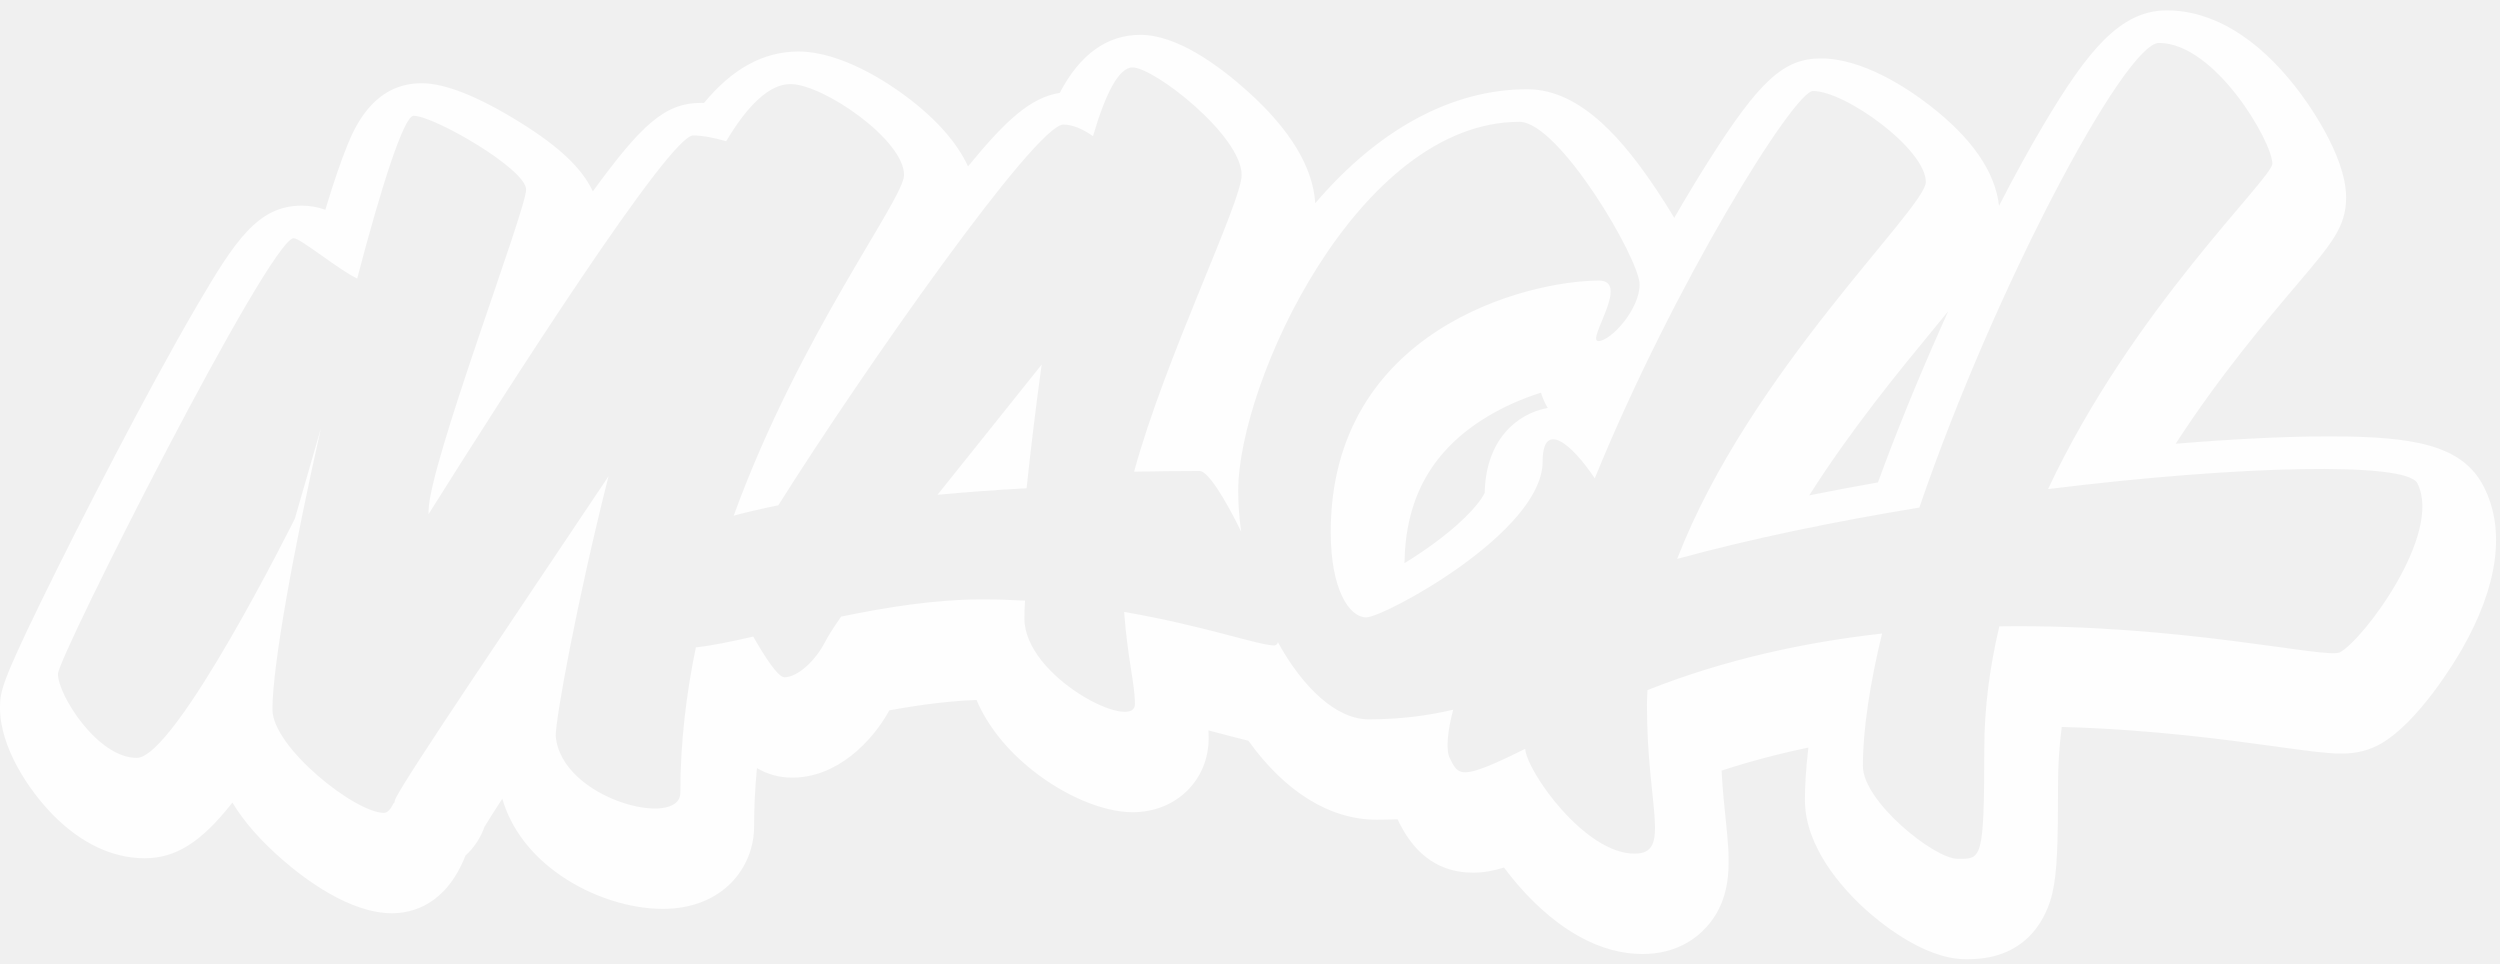
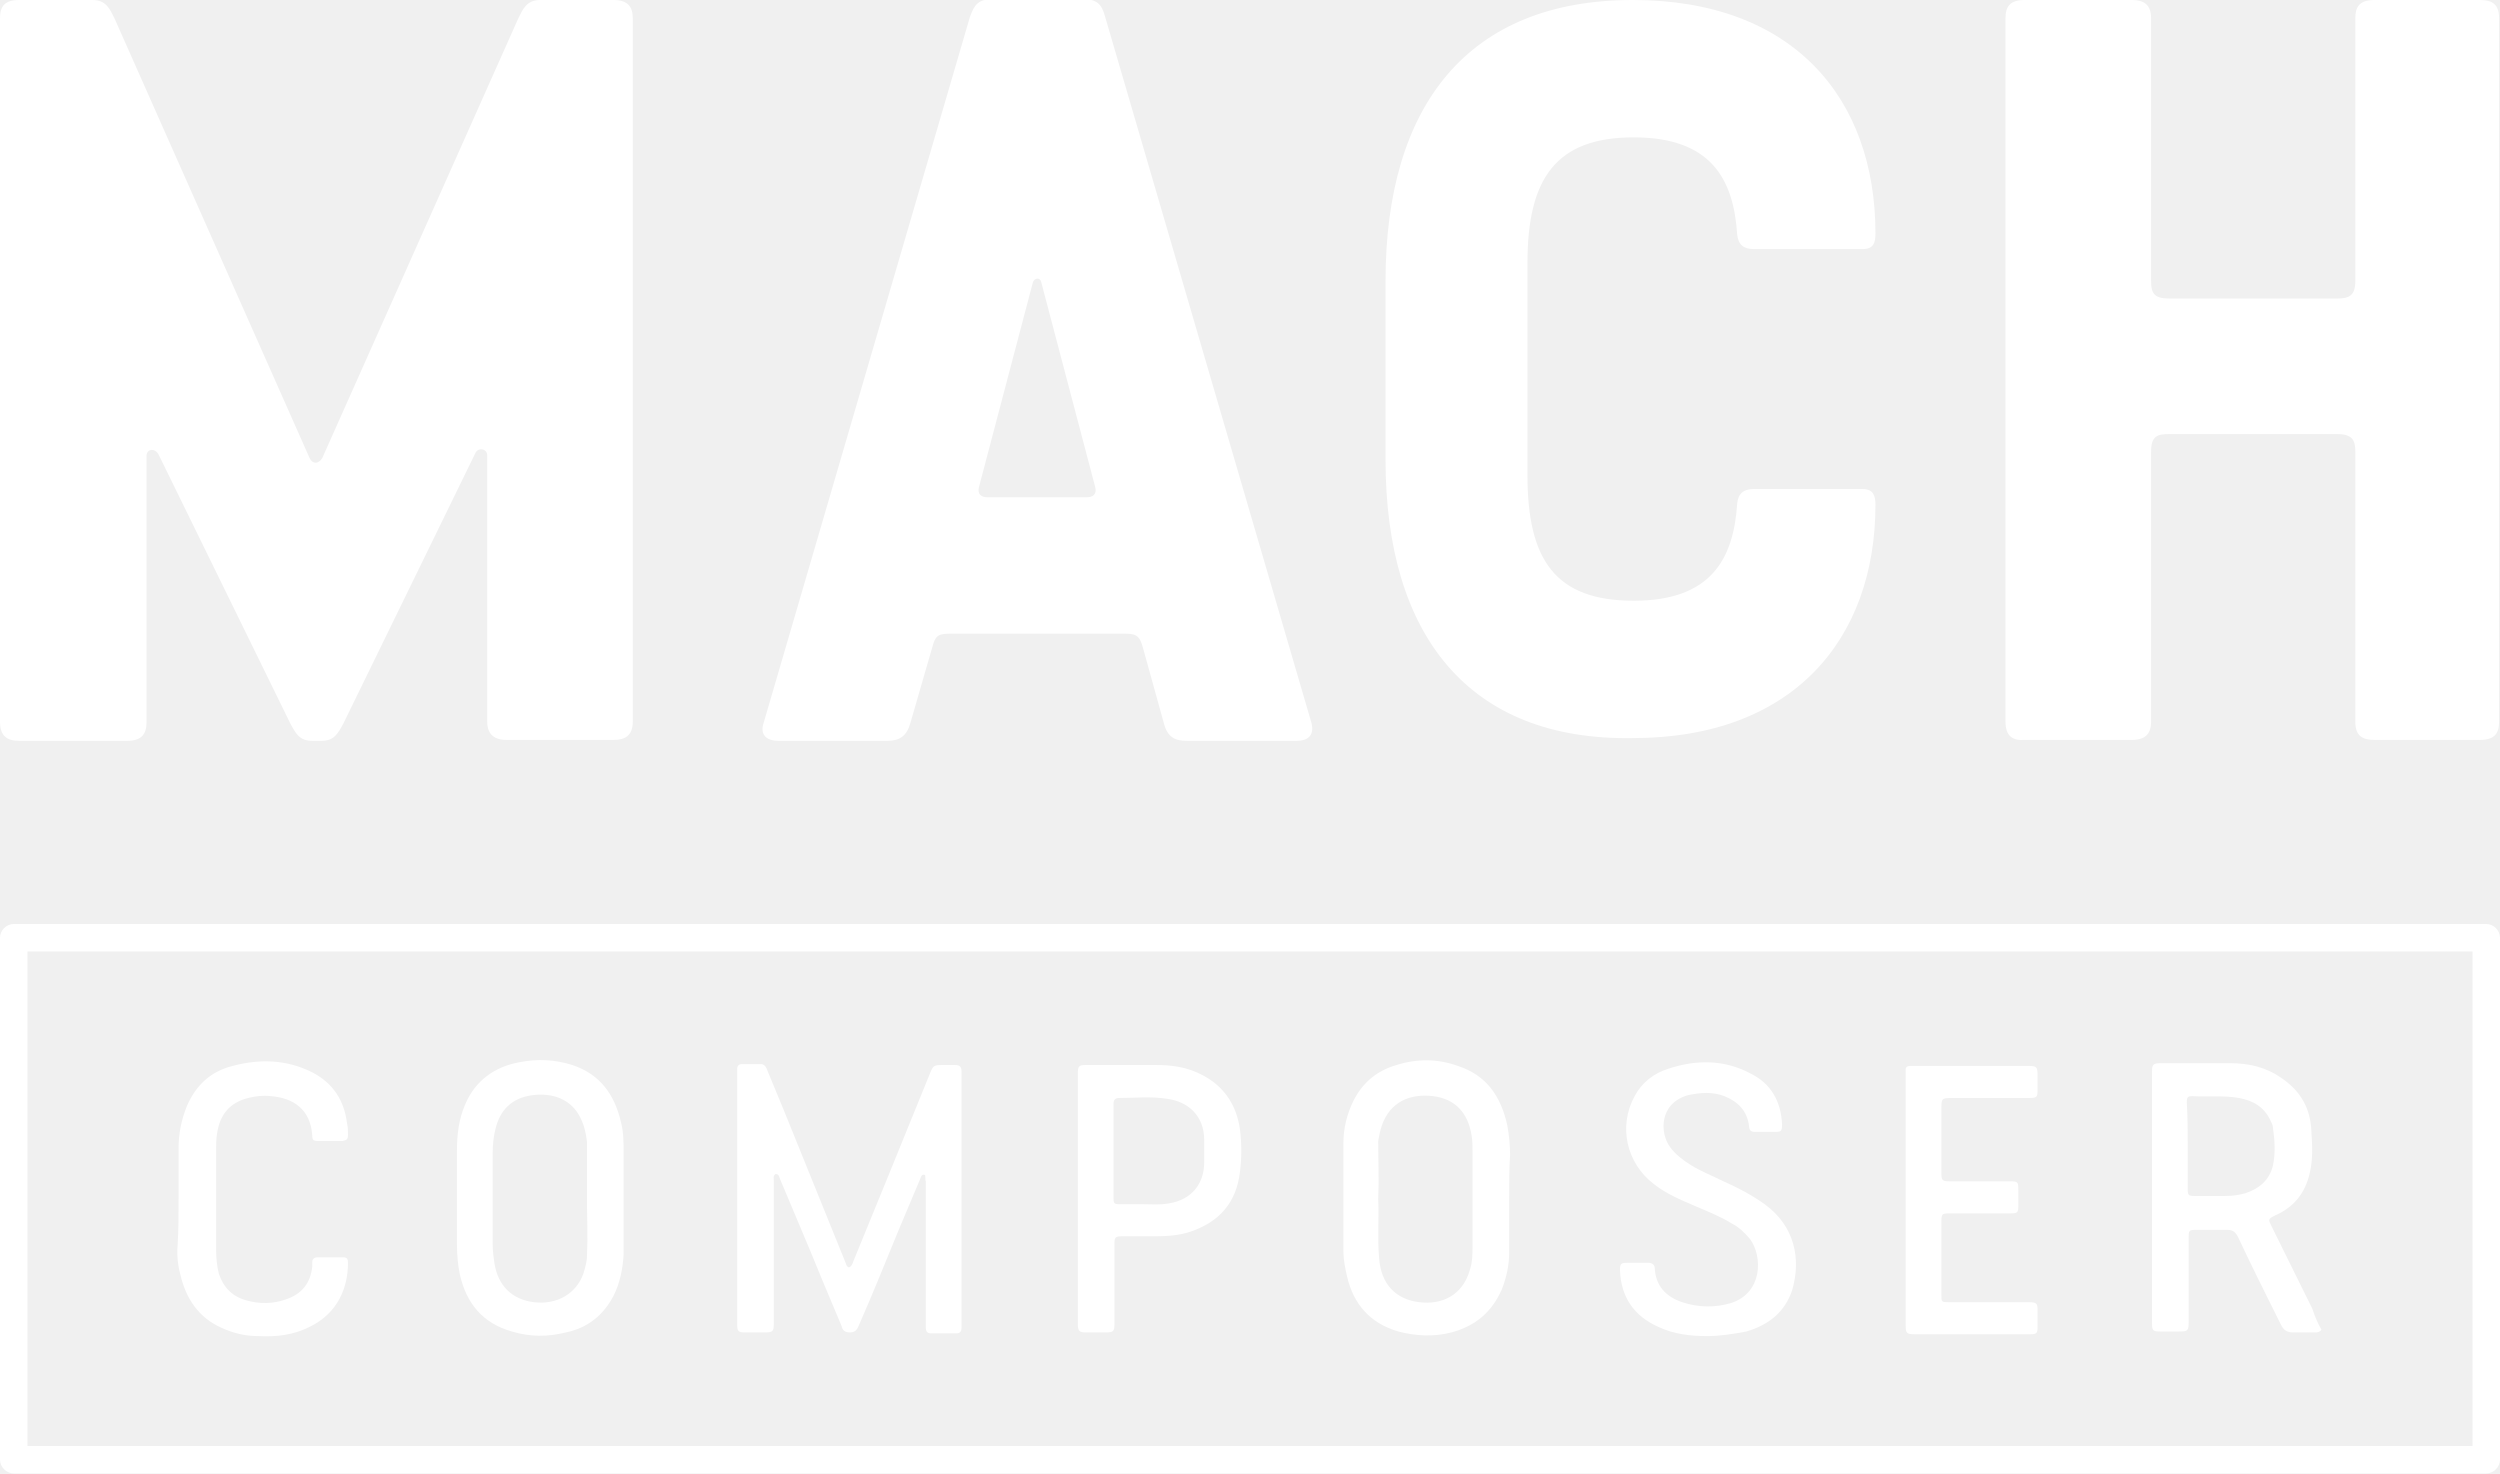
- <svg xmlns="http://www.w3.org/2000/svg" width="96px" height="37px" viewBox="0 0 96 37" version="1.1">
-   <g id="templates">
-     <g id="Extra-Large-Copy">
-       <g id="HERO">
-         <g id="Group-23">
-           <path id="Fill-1" d="M39.421 18.749 C39.578 17.275 39.773 15.643 40 14 38.743 15.581 37.324 17.339 36 19 37.054 18.902 38.191 18.816 39.421 18.749" fill="#fefefe" fill-opacity="1" stroke="none" />
-           <g id="Group-5">
-             <g id="Clip-4" />
-             <path id="Fill-3" d="M59.432 15.665 C58.208 15.89 57.051 16.93 57.013 18.92 56.915 19.155 56.433 19.854 55.113 20.831 54.716 21.125 54.312 21.393 53.933 21.626 53.963 19.201 54.929 17.406 56.886 16.14 57.665 15.636 58.468 15.301 59.173 15.079 59.231 15.272 59.315 15.468 59.432 15.665 M89.851 25.049 C89.336 25.317 83.796 23.951 76.775 24.051 76.412 25.581 76.196 27.163 76.196 28.781 76.196 33.071 76.08 32.979 75.175 32.979 74.27 32.979 71.535 30.773 71.535 29.419 71.535 27.982 71.811 26.235 72.271 24.328 69.313 24.659 66.239 25.319 63.263 26.5 63.254 26.692 63.243 26.884 63.243 27.075 63.243 31.047 64.192 32.78 62.765 32.78 60.839 32.78 58.619 29.599 58.568 28.755 56.049 30.006 56.013 29.783 55.674 29.119 55.515 28.808 55.581 28.078 55.803 27.252 54.827 27.484 53.748 27.623 52.557 27.623 51.313 27.623 50.03 26.405 49.072 24.662 49.046 24.738 49.001 24.785 48.931 24.785 48.336 24.785 46.217 24.021 43.166 23.498 43.311 25.388 43.581 26.243 43.581 27.038 43.581 28.129 39.336 26.022 39.336 23.739 39.336 23.587 39.345 23.355 39.361 23.065 38.829 23.036 38.287 23.016 37.726 23.016 35.914 23.016 34.035 23.318 32.3 23.678 32.015 24.085 31.802 24.418 31.681 24.654 31.309 25.378 30.625 26.007 30.122 26.007 29.877 26.007 29.376 25.236 28.925 24.445 28.066 24.642 27.316 24.796 26.721 24.859 26.348 26.662 26.125 28.533 26.125 30.439 26.125 31.842 21.542 30.696 21.339 28.259 21.339 27.574 22.131 23.197 23.366 18.29 19.615 23.9 15.661 29.724 15.203 30.639 15.201 30.644 15.198 30.65 15.196 30.656 15.175 30.701 15.159 30.738 15.159 30.753 15.159 30.798 15.139 30.831 15.107 30.857 14.995 31.083 14.875 31.215 14.748 31.215 13.631 31.215 10.462 28.687 10.462 27.248 10.462 25.522 11.297 21.008 12.323 16.448 L11.323 19.914 C11.323 19.914 6.755 29.103 5.25 29.103 3.745 29.103 2.225 26.687 2.225 25.88 2.227 25.234 10.358 9.147 11.279 9.147 11.537 9.147 13.032 10.379 13.716 10.695 14.648 7.136 15.513 4.446 15.882 4.446 16.661 4.446 20.203 6.489 20.203 7.28 20.203 8.071 16.458 17.862 16.458 19.624 16.458 19.659 16.457 19.702 16.457 19.743 19.429 15.012 25.701 5.202 26.614 5.202 26.959 5.202 27.414 5.284 27.885 5.424 28.696 4.063 29.53 3.229 30.354 3.229 31.607 3.229 34.716 5.365 34.716 6.72 34.716 7.644 30.715 12.83 28.174 19.801 28.649 19.673 29.221 19.539 29.888 19.403 33.177 14.181 39.777 4.784 40.832 4.784 41.194 4.784 41.587 4.957 41.971 5.229 42.441 3.624 42.953 2.589 43.491 2.589 44.316 2.589 47.679 5.202 47.679 6.723 47.679 7.763 44.723 13.786 43.549 18.113 44.361 18.097 45.197 18.086 46.07 18.086 46.382 18.086 47.039 19.141 47.661 20.413 47.587 19.892 47.547 19.368 47.547 18.851 47.547 14.695 52.149 4.678 58.346 4.678 59.872 4.678 62.961 9.956 62.961 10.921 62.961 11.887 61.855 13.097 61.377 13.097 60.897 13.097 62.626 10.775 61.403 10.775 58.645 10.775 51.1 12.66 51.1 20.436 51.1 22.613 51.799 23.707 52.467 23.707 53.135 23.707 59.238 20.444 59.238 17.717 59.238 16.143 60.322 16.994 61.239 18.369 64.271 10.937 68.889 3.495 69.62 3.495 70.866 3.495 73.952 5.727 73.952 6.99 73.952 7.995 67.173 14.291 64.403 21.462 67.261 20.679 70.482 20.019 73.703 19.491 76.626 10.959 81.613 1.649 82.902 1.649 85.065 1.649 87.258 5.456 87.258 6.283 87.258 6.858 81.903 11.845 78.645 18.781 86.055 17.863 92.404 17.731 92.825 18.555 93.817 20.495 90.738 24.587 89.851 25.049 M74.279 12.602 C74.467 12.372 74.645 12.156 74.81 11.953 74.713 12.169 74.615 12.386 74.519 12.604 73.605 14.662 72.798 16.649 72.113 18.525 71.208 18.685 70.327 18.851 69.476 19.022 71.083 16.488 72.933 14.237 74.279 12.602 M95.376 18.687 C94.547 17.065 92.641 16.757 89.415 16.757 87.793 16.757 85.77 16.856 83.545 17.04 85.247 14.414 87.045 12.293 88.229 10.897 89.545 9.344 90.091 8.7 90.091 7.585 90.091 5.924 88.504 3.794 88.186 3.385 86.671 1.431 84.948 0.399 83.205 0.399 81.421 0.399 80.168 1.939 78.478 4.782 77.931 5.702 77.352 6.757 76.763 7.902 76.614 6.594 75.718 5.297 74.093 4.043 73.223 3.371 71.524 2.244 69.923 2.244 68.495 2.244 67.566 3.094 65.599 6.198 65.178 6.863 64.738 7.592 64.291 8.366 64.007 7.891 63.759 7.511 63.626 7.311 62.417 5.503 60.758 3.427 58.649 3.427 55.757 3.427 52.931 4.962 50.505 7.805 50.42 6.416 49.537 4.962 47.875 3.476 46.783 2.501 45.189 1.338 43.795 1.338 42.509 1.338 41.469 2.086 40.694 3.567 39.579 3.743 38.625 4.614 37.173 6.388 36.748 5.474 35.961 4.581 34.821 3.722 34.125 3.198 32.325 1.979 30.657 1.979 29.323 1.979 28.131 2.627 27.033 3.953 26.994 3.952 26.956 3.951 26.918 3.951 25.52 3.951 24.62 4.808 22.764 7.348 22.351 6.458 21.452 5.617 19.963 4.694 18.36 3.7 17.089 3.196 16.186 3.196 14.32 3.196 13.605 4.931 13.336 5.585 13.097 6.168 12.818 6.981 12.508 8.004 12.503 8.021 12.497 8.039 12.492 8.056 12.208 7.953 11.916 7.897 11.582 7.897 9.903 7.897 9.019 9.26 7.603 11.671 6.541 13.481 5.315 15.775 4.475 17.381 3.437 19.361 2.369 21.472 1.543 23.171 0.075 26.192 -0 26.56 -0 27.178 -0.002 28.695 1.105 30.353 2.055 31.312 3.12 32.388 4.33 32.957 5.554 32.957 6.715 32.957 7.698 32.383 8.925 30.818 9.359 31.543 9.997 32.273 10.837 33.005 11.722 33.776 13.446 35.069 15.052 35.069 15.805 35.069 17.121 34.768 17.873 32.857 18.205 32.552 18.455 32.175 18.603 31.752 18.732 31.534 18.977 31.149 19.288 30.671 19.621 31.822 20.405 32.854 21.557 33.639 22.717 34.43 24.172 34.901 25.45 34.901 27.753 34.901 28.957 33.311 28.957 31.74 28.957 31.008 28.994 30.257 29.067 29.496 29.454 29.723 29.9 29.861 30.425 29.861 32.131 29.861 33.476 28.502 34.152 27.277 35.433 27.043 36.521 26.915 37.5 26.88 37.917 27.864 38.659 28.8 39.671 29.598 40.913 30.579 42.378 31.189 43.494 31.189 45.158 31.189 46.413 29.963 46.413 28.34 46.413 28.241 46.411 28.144 46.407 28.048 46.633 28.107 46.847 28.163 47.047 28.216 47.388 28.305 47.68 28.382 47.939 28.444 49.342 30.406 51.073 31.477 52.861 31.477 53.13 31.477 53.399 31.471 53.667 31.46 53.686 31.503 53.707 31.547 53.729 31.59 L53.752 31.635 C54.384 32.88 55.331 33.511 56.567 33.511 56.961 33.511 57.35 33.439 57.755 33.314 58.04 33.695 58.277 33.968 58.348 34.049 59.839 35.74 61.472 36.634 63.069 36.634 64.337 36.634 65.112 36.064 65.539 35.586 66.575 34.424 66.426 32.994 66.268 31.48 66.212 30.943 66.147 30.316 66.109 29.591 67.172 29.244 68.286 28.948 69.442 28.707 69.337 29.587 69.309 30.254 69.309 30.72 69.309 32.52 70.736 34.097 71.586 34.878 72.086 35.337 73.843 36.833 75.476 36.833 L75.586 36.833 C77.951 36.833 78.625 35.076 78.805 34.321 78.998 33.51 79.029 32.407 79.029 30.083 79.029 29.374 79.077 28.649 79.171 27.915 82.613 28.007 85.599 28.419 87.465 28.677 88.641 28.839 89.35 28.937 89.898 28.937 90.243 28.937 90.765 28.904 91.315 28.618 92.859 27.815 94.37 25.225 94.537 24.933 95.93 22.497 96.22 20.337 95.376 18.687" fill="#fefefe" fill-opacity="1" stroke="none" />
-           </g>
-         </g>
+ <svg xmlns="http://www.w3.org/2000/svg" version="1.1" id="Layer_1" x="0px" y="0px" viewBox="0 0 273 160.9" style="enable-background:new 0 0 273 160.9;" xml:space="preserve">
+   <style type="text/css">
+ 	.st0{fill:#FFFFFF;}
+ </style>
+   <g>
+     <g>
+       <path class="st0" d="M0,78.8V2c0-1.3,0.5-2,2.1-2h8c1.5,0,1.9,1,2.4,2l21.3,48c0.3,0.7,1,0.7,1.4,0L56.6,2C57.1,1,57.5,0,59,0h8    c1.6,0,2.1,0.8,2.1,2v76.8c0,1.5-0.8,2-2.1,2H55.3c-1.6,0-2.1-0.9-2.1-2V49.7c0-0.7-1-0.9-1.3-0.2L37.5,79c-0.6,1.1-1,1.9-2.4,1.9    h-1c-1.4,0-1.8-0.8-2.4-1.9L17.3,49.6c-0.4-0.7-1.3-0.6-1.3,0.2v29.1c0,1.2-0.5,2-2.1,2H2.1C0.8,80.9,0,80.4,0,78.8z" />
+       <path class="st0" d="M83.4,78.9l22.5-77c0.5-1.4,0.9-2,2.6-2h9.6c1.7,0,2.2,0.5,2.6,2l22.5,77c0.4,1.5-0.5,2-1.6,2h-12    c-1.3,0-2.1-0.4-2.5-1.9l-2.3-8.3c-0.3-1-0.5-1.5-1.8-1.5h-19.4c-1.3,0-1.5,0.4-1.8,1.5L99.4,79c-0.4,1.4-1.2,1.9-2.5,1.9H85    C83.9,80.9,82.9,80.4,83.4,78.9z M118.7,54.3c0.6,0,1.1-0.3,0.9-1.1l-5.9-22.4c-0.1-0.5-0.7-0.5-0.9,0l-5.9,22.4    c-0.2,0.8,0.3,1.1,0.9,1.1H118.7z" />
+       <path class="st0" d="M151.3,50.2V30.7c0-19.2,9-30.7,27-30.7c17.5,0,26.5,10.7,26.5,25.5c0,1-0.2,1.7-1.4,1.7h-11.9    c-1.1,0-1.7-0.5-1.8-1.6c-0.4-6.1-2.9-10.6-11.3-10.6c-8.5,0-11.6,4.5-11.6,13.7v23.2c0,9.2,3,13.7,11.6,13.7    c8.4,0,10.9-4.5,11.3-10.6c0.1-1.1,0.7-1.6,1.8-1.6h11.9c1.2,0,1.4,0.8,1.4,1.7c0,14.8-9.1,25.5-26.5,25.5    C160.4,80.9,151.3,69.4,151.3,50.2z" />
+       <path class="st0" d="M219,78.8V2c0-1.3,0.5-2,2.1-2h11.7c1.3,0,2.1,0.5,2.1,2v28.7c0,1.3,0.3,1.9,2,1.9h18.3c1.3,0,2-0.3,2-1.9V2    c0-1.2,0.4-2,2.1-2h11.5c1.4,0,2.1,0.5,2.1,2v76.8c0,1.3-0.5,2-2.1,2h-11.5c-1.4,0-2.1-0.5-2.1-2V49.3c0-1.2-0.3-1.9-2-1.9h-18.3    c-1.3,0-2,0.2-2,1.9v29.5c0,1.2-0.5,2-2.1,2h-11.7C219.8,80.9,219,80.4,219,78.8z" />
+     </g>
+     <g>
+       <path class="st0" d="M270,103.9v54H3v-54H270 M271.5,100.9H1.5c-0.8,0-1.5,0.7-1.5,1.5v57c0,0.8,0.7,1.5,1.5,1.5h270    c0.8,0,1.5-0.7,1.5-1.5v-57C273,101.6,272.3,100.9,271.5,100.9L271.5,100.9z" />
+       <g>
+         <path class="st0" d="M101,128.3c-0.4-0.1-0.4,0.2-0.5,0.4c-0.8,1.9-1.6,3.8-2.4,5.7c-1.4,3.4-2.8,6.9-4.3,10.3     c-0.2,0.5-0.4,0.8-1,0.8c-0.5,0-0.8-0.2-0.9-0.7c-0.7-1.7-1.4-3.3-2.1-5c-1.5-3.7-3.1-7.4-4.6-11c-0.1-0.2-0.1-0.6-0.5-0.6     c-0.3,0.2-0.2,0.4-0.2,0.7c0,5.2,0,10.4,0,15.6c0,0.9-0.1,1-1,1c-0.7,0-1.5,0-2.2,0c-0.6,0-0.8-0.1-0.8-0.8c0-2.2,0-4.3,0-6.5     c0-7,0-13.9,0-20.9c0-0.2,0-0.4,0-0.6c0-0.3,0.2-0.5,0.5-0.5c0.7,0,1.4,0,2.1,0c0.4,0,0.6,0.4,0.7,0.7c0.6,1.5,1.3,3.1,1.9,4.6     c2.2,5.4,4.4,10.9,6.6,16.3c0.1,0.2,0.1,0.5,0.4,0.6c0.3-0.1,0.4-0.4,0.5-0.7c1.2-2.9,2.4-5.9,3.6-8.8c1.6-3.9,3.2-7.9,4.8-11.8     c0.3-0.7,0.4-0.8,1.2-0.8c0.5,0,1,0,1.5,0c0.5,0,0.7,0.2,0.7,0.7c0,0.1,0,0.3,0,0.4c0,9,0,18.1,0,27.1c0,0.2,0,0.3,0,0.5     c0,0.4-0.2,0.6-0.5,0.6c-1,0-1.9,0-2.9,0c-0.3,0-0.5-0.2-0.5-0.6c0-0.2,0-0.3,0-0.5c0-5.2,0-10.3,0-15.5     C101,128.8,101.1,128.5,101,128.3z" />
+         <path class="st0" d="M253.5,145.2c-0.2,0.3-0.5,0.3-0.7,0.3c-0.8,0-1.6,0-2.4,0c-0.6,0-1-0.2-1.3-0.8c-1.6-3.2-3.2-6.4-4.7-9.6     c-0.3-0.6-0.6-0.8-1.2-0.8c-1.1,0-2.3,0-3.4,0c-0.8,0-0.8,0.1-0.8,0.9c0,3.1,0,6.2,0,9.2c0,0.9-0.1,1-1,1c-0.7,0-1.4,0-2.1,0     c-0.8,0-0.9-0.1-0.9-0.9c0-7.9,0-15.7,0-23.6c0-1.3,0-2.6,0-3.9c0-0.7,0.1-0.9,0.9-0.9c2.5,0,5.1,0,7.6,0c2,0,3.9,0.4,5.6,1.6     c2.1,1.4,3.2,3.3,3.3,5.8c0.1,1.6,0.2,3.1-0.2,4.7c-0.5,2.1-1.7,3.6-3.7,4.5c-0.1,0-0.1,0.1-0.2,0.1c-0.6,0.3-0.6,0.4-0.3,1     c1.5,3,3,6.1,4.5,9.1C252.8,143.8,253.1,144.5,253.5,145.2z M238.9,125.2c0,1.6,0,3.2,0,4.7c0,0.6,0.1,0.7,0.7,0.7     c1.1,0,2.3,0,3.4,0c0.8,0,1.5-0.1,2.2-0.3c1.5-0.5,2.6-1.4,3-3c0.3-1.4,0.2-2.8,0-4.2c0-0.2-0.1-0.4-0.2-0.6     c-0.7-1.6-1.9-2.3-3.5-2.6c-1.7-0.3-3.4-0.1-5.1-0.2c-0.5,0-0.6,0.1-0.6,0.7C238.9,122.1,238.9,123.7,238.9,125.2z" />
+         <path class="st0" d="M68.1,131.3c0,1.7,0,3.7,0,5.7c-0.1,1.6-0.4,3.1-1.1,4.5c-1.1,2.1-2.8,3.5-5.2,4c-2,0.5-3.9,0.5-5.9-0.1     c-3.2-0.9-5-3.1-5.7-6.3c-0.2-1-0.3-2.1-0.3-3.2c0-3.4,0-6.8,0-10.3c0-1.7,0.2-3.4,0.9-5c1.1-2.6,3.2-4.1,5.9-4.6     c2-0.4,3.9-0.3,5.8,0.3c3,1,4.6,3.2,5.3,6.2c0.3,1.1,0.3,2.3,0.3,3.5C68.1,127.7,68.1,129.3,68.1,131.3z M64.1,131.7     c0-2.6,0-4.4,0-6.2c0-0.3,0-0.5,0-0.8c-0.1-0.9-0.3-1.8-0.7-2.6c-1-2.1-3.1-2.8-5.3-2.5c-2.2,0.3-3.5,1.6-4,3.7     c-0.2,0.8-0.3,1.7-0.3,2.6c0,3.3,0,6.6,0,10c0,0.7,0.1,1.4,0.2,2.1c0.4,2.4,1.9,3.9,4.3,4.2c2.5,0.3,4.6-0.9,5.4-3.1     c0.2-0.7,0.4-1.3,0.4-2C64.2,135,64.1,132.9,64.1,131.7z" />
+         <path class="st0" d="M164.8,130.9c0,2,0,4,0,5.9c0,1.4-0.3,2.7-0.8,4c-1.1,2.5-2.9,4-5.5,4.7c-1.9,0.5-3.9,0.4-5.8-0.1     c-3.1-0.9-4.9-3-5.6-6c-0.2-0.9-0.4-1.8-0.4-2.8c0-3.9,0-7.9,0-11.8c0-1.6,0.4-3.2,1.1-4.6c1-2,2.6-3.3,4.7-3.9     c2.2-0.7,4.5-0.7,6.7,0.1c3.1,1,4.7,3.3,5.4,6.5c0.2,1.1,0.3,2.2,0.3,3.2C164.8,127.7,164.8,129.3,164.8,130.9     C164.8,130.9,164.8,130.9,164.8,130.9z M150.5,130.9c0.1,2.2-0.1,4.3,0.1,6.5c0.2,2.8,1.8,4.5,4.4,4.8c2.4,0.3,4.7-0.7,5.5-3.5     c0.3-0.9,0.3-1.8,0.3-2.7c0-3.4,0-6.8,0-10.2c0-0.6,0-1.2-0.1-1.8c-0.4-2.5-1.8-4-4.2-4.3c-2.5-0.3-4.7,0.6-5.6,3.2     c-0.2,0.6-0.3,1.1-0.4,1.7C150.5,126.7,150.6,128.8,150.5,130.9z" />
+         <path class="st0" d="M117.7,130.9c0-4.5,0-9.1,0-13.6c0-0.9,0.1-1,0.9-1c2.6,0,5.1,0,7.7,0c1.6,0,3.1,0.2,4.6,0.9     c2.6,1.2,4.1,3.3,4.5,6.1c0.2,1.6,0.2,3.1,0,4.7c-0.4,3.3-2.2,5.4-5.4,6.5c-1.2,0.4-2.5,0.5-3.7,0.5c-1.2,0-2.5,0-3.7,0     c-0.8,0-0.9,0.1-0.9,0.8c0,2.9,0,5.8,0,8.7c0,0.9-0.1,1-1,1c-0.7,0-1.4,0-2.1,0c-0.7,0-0.9-0.1-0.9-0.9     C117.7,140.1,117.7,135.5,117.7,130.9z M124.8,131.5c0.8,0,1.9,0.1,2.9-0.1c2.4-0.4,3.8-2.1,3.8-4.5c0-0.8,0-1.6,0-2.4     c0-2.7-1.8-4.2-4-4.5c-1.8-0.3-3.5-0.1-5.3-0.1c-0.4,0-0.6,0.2-0.6,0.6c0,3.5,0,7,0,10.4c0,0.5,0.1,0.6,0.6,0.6     C123.1,131.5,123.8,131.5,124.8,131.5z" />
+         <path class="st0" d="M186.4,145.9c-1.8,0-3.6-0.2-5.3-1c-2.7-1.2-4.1-3.3-4.2-6.2c0-0.7,0.1-0.8,0.8-0.8c0.8,0,1.5,0,2.3,0     c0.4,0,0.7,0.2,0.7,0.6c0.1,1.9,1.2,3.1,3,3.7c1.8,0.6,3.6,0.6,5.3,0.1c3.5-1.1,3.5-5.1,2.1-7c-0.6-0.7-1.2-1.3-2-1.7     c-1.3-0.8-2.6-1.3-4-1.9c-1.6-0.7-3.1-1.3-4.5-2.4c-3-2.3-3.9-6.3-2.1-9.6c0.8-1.5,2.1-2.5,3.7-3c3-1,6.1-1,8.9,0.5     c2.3,1.1,3.4,3.1,3.5,5.6c0,0.7-0.1,0.8-0.7,0.8c-0.8,0-1.5,0-2.3,0c-0.4,0-0.6-0.2-0.6-0.6c-0.2-1.7-1.2-2.7-2.7-3.3     c-1.3-0.5-2.6-0.4-4-0.1c-3.1,0.9-3.1,4.1-1.9,5.7c0.6,0.8,1.4,1.4,2.2,1.9c1.1,0.7,2.4,1.2,3.6,1.8c1.6,0.7,3.1,1.5,4.5,2.5     c3.3,2.4,4,6,3,9.4c-0.8,2.4-2.6,3.8-5,4.5C189.1,145.7,187.8,145.9,186.4,145.9z" />
+         <path class="st0" d="M19.5,130.9c0-1.8,0-3.7,0-5.5c0-1.6,0.3-3.1,0.9-4.6c1-2.3,2.6-3.8,5-4.4c3-0.8,5.9-0.7,8.7,0.7     c2.3,1.2,3.5,3.1,3.8,5.6c0.1,0.4,0.1,0.8,0.1,1.2c0,0.5-0.1,0.6-0.6,0.7c-0.9,0-1.7,0-2.6,0c-0.6,0-0.7-0.1-0.7-0.6     c-0.2-2.9-2.1-4.1-4.5-4.3c-0.9-0.1-1.7,0-2.5,0.2c-2,0.5-3.1,1.8-3.4,3.9c-0.1,0.6-0.1,1.2-0.1,1.8c0,3.6,0,7.3,0,10.9     c0,0.9,0.1,1.8,0.3,2.6c0.5,1.5,1.5,2.5,3,2.9c1.4,0.4,2.9,0.4,4.3-0.1c1.8-0.6,2.7-1.8,2.9-3.6c0-0.2,0-0.3,0-0.5     c0-0.3,0.2-0.5,0.6-0.5c0.9,0,1.9,0,2.8,0c0.4,0,0.5,0.2,0.5,0.6c0,2.7-1.1,5.5-4.2,7c-1.8,0.9-3.6,1.1-5.6,1     c-1.4,0-2.7-0.3-4-0.9c-2.5-1.1-3.9-3.2-4.5-5.8c-0.3-1.1-0.4-2.2-0.3-3.3C19.5,134.3,19.5,132.6,19.5,130.9     C19.5,130.9,19.5,130.9,19.5,130.9z" />
+         <path class="st0" d="M208.1,130.9c0-4.5,0-9,0-13.5c0-0.2,0-0.4,0-0.6c0-0.3,0.2-0.4,0.5-0.4c0.1,0,0.3,0,0.4,0     c4.2,0,8.4,0,12.5,0c0.9,0,1,0.1,1,1c0,0.6,0,1.1,0,1.7c0,0.7-0.1,0.8-0.9,0.8c-2.8,0-5.5,0-8.3,0c-1.3,0-1.3,0-1.3,1.3     c0,2.3,0,4.6,0,6.9c0,0.8,0.1,0.9,0.9,0.9c2.2,0,4.4,0,6.6,0c0.9,0,0.9,0.1,0.9,1c0,0.6,0,1.1,0,1.7c0,0.7-0.1,0.8-0.8,0.8     c-2.2,0-4.3,0-6.5,0c-1.1,0-1.1,0-1.1,1.1c0,2.6,0,5.2,0,7.8c0,0.8,0,0.8,0.9,0.8c2.9,0,5.7,0,8.6,0c0.9,0,1,0.1,1,0.9     c0,0.6,0,1.2,0,1.8c0,0.7-0.1,0.8-0.8,0.8c-1.7,0-3.4,0-5.1,0c-2.5,0-5,0-7.5,0c-0.9,0-1-0.1-1-1     C208.1,140,208.1,135.4,208.1,130.9z" />
      </g>
    </g>
  </g>
</svg>
